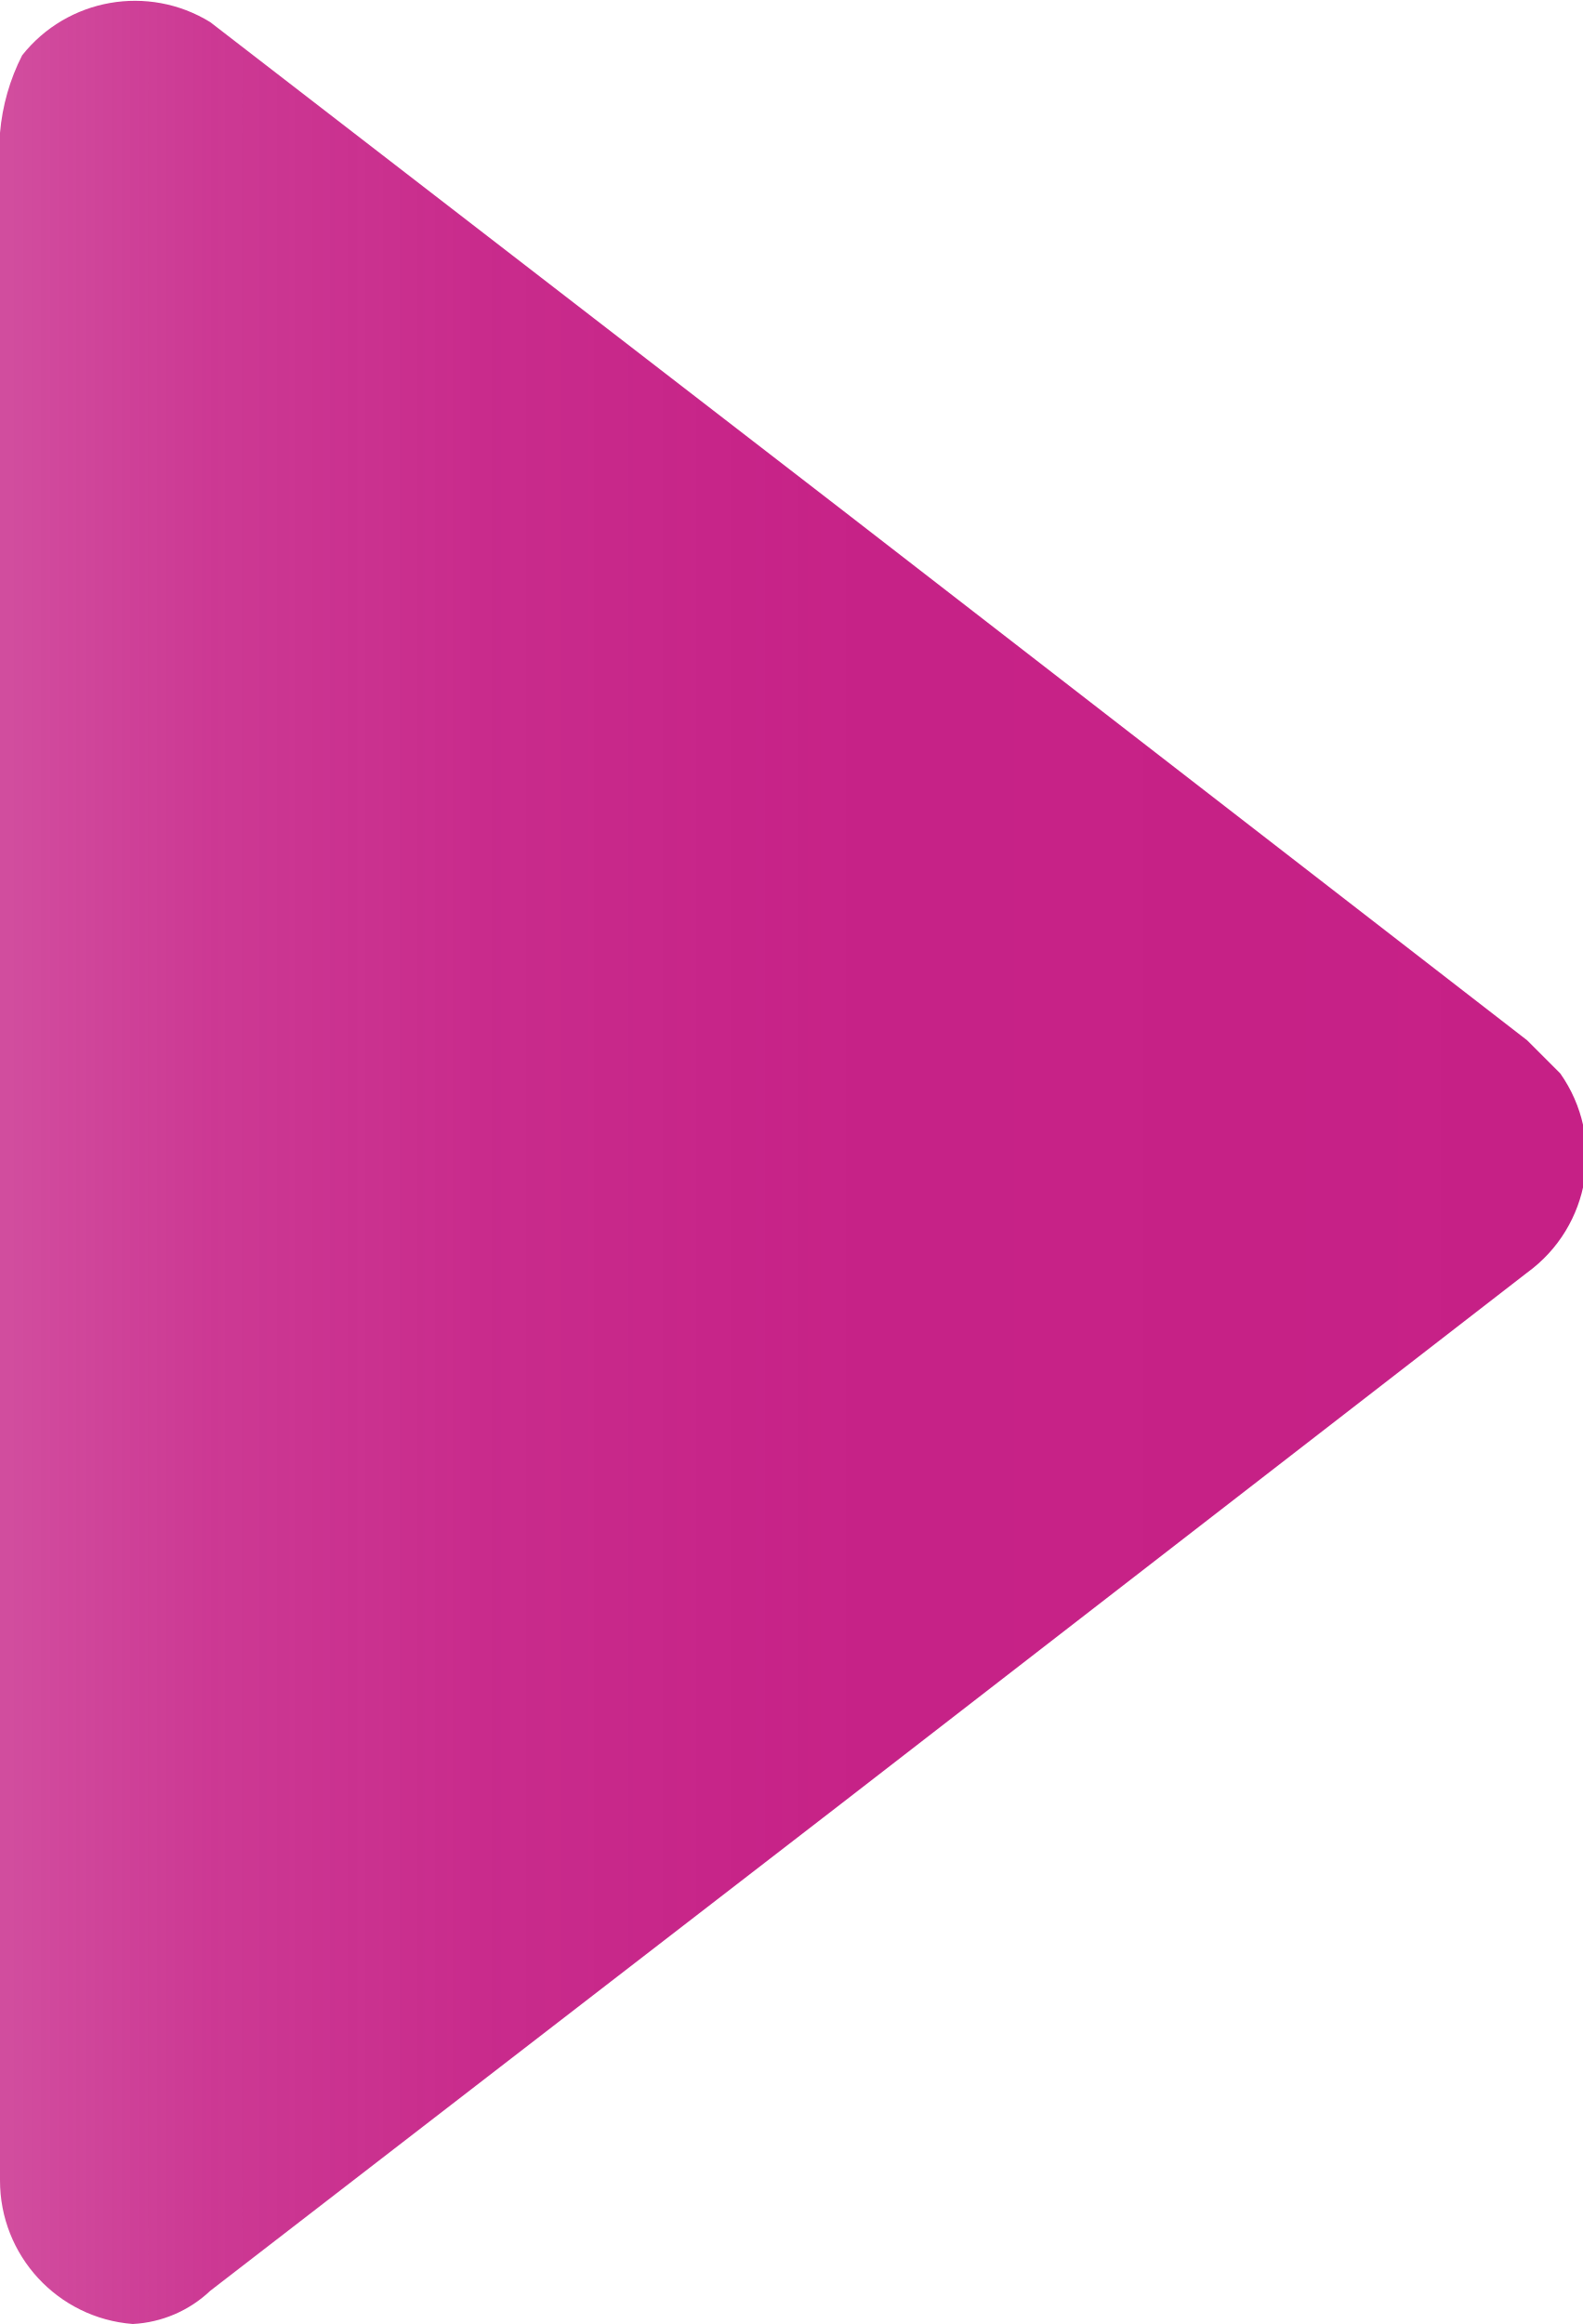
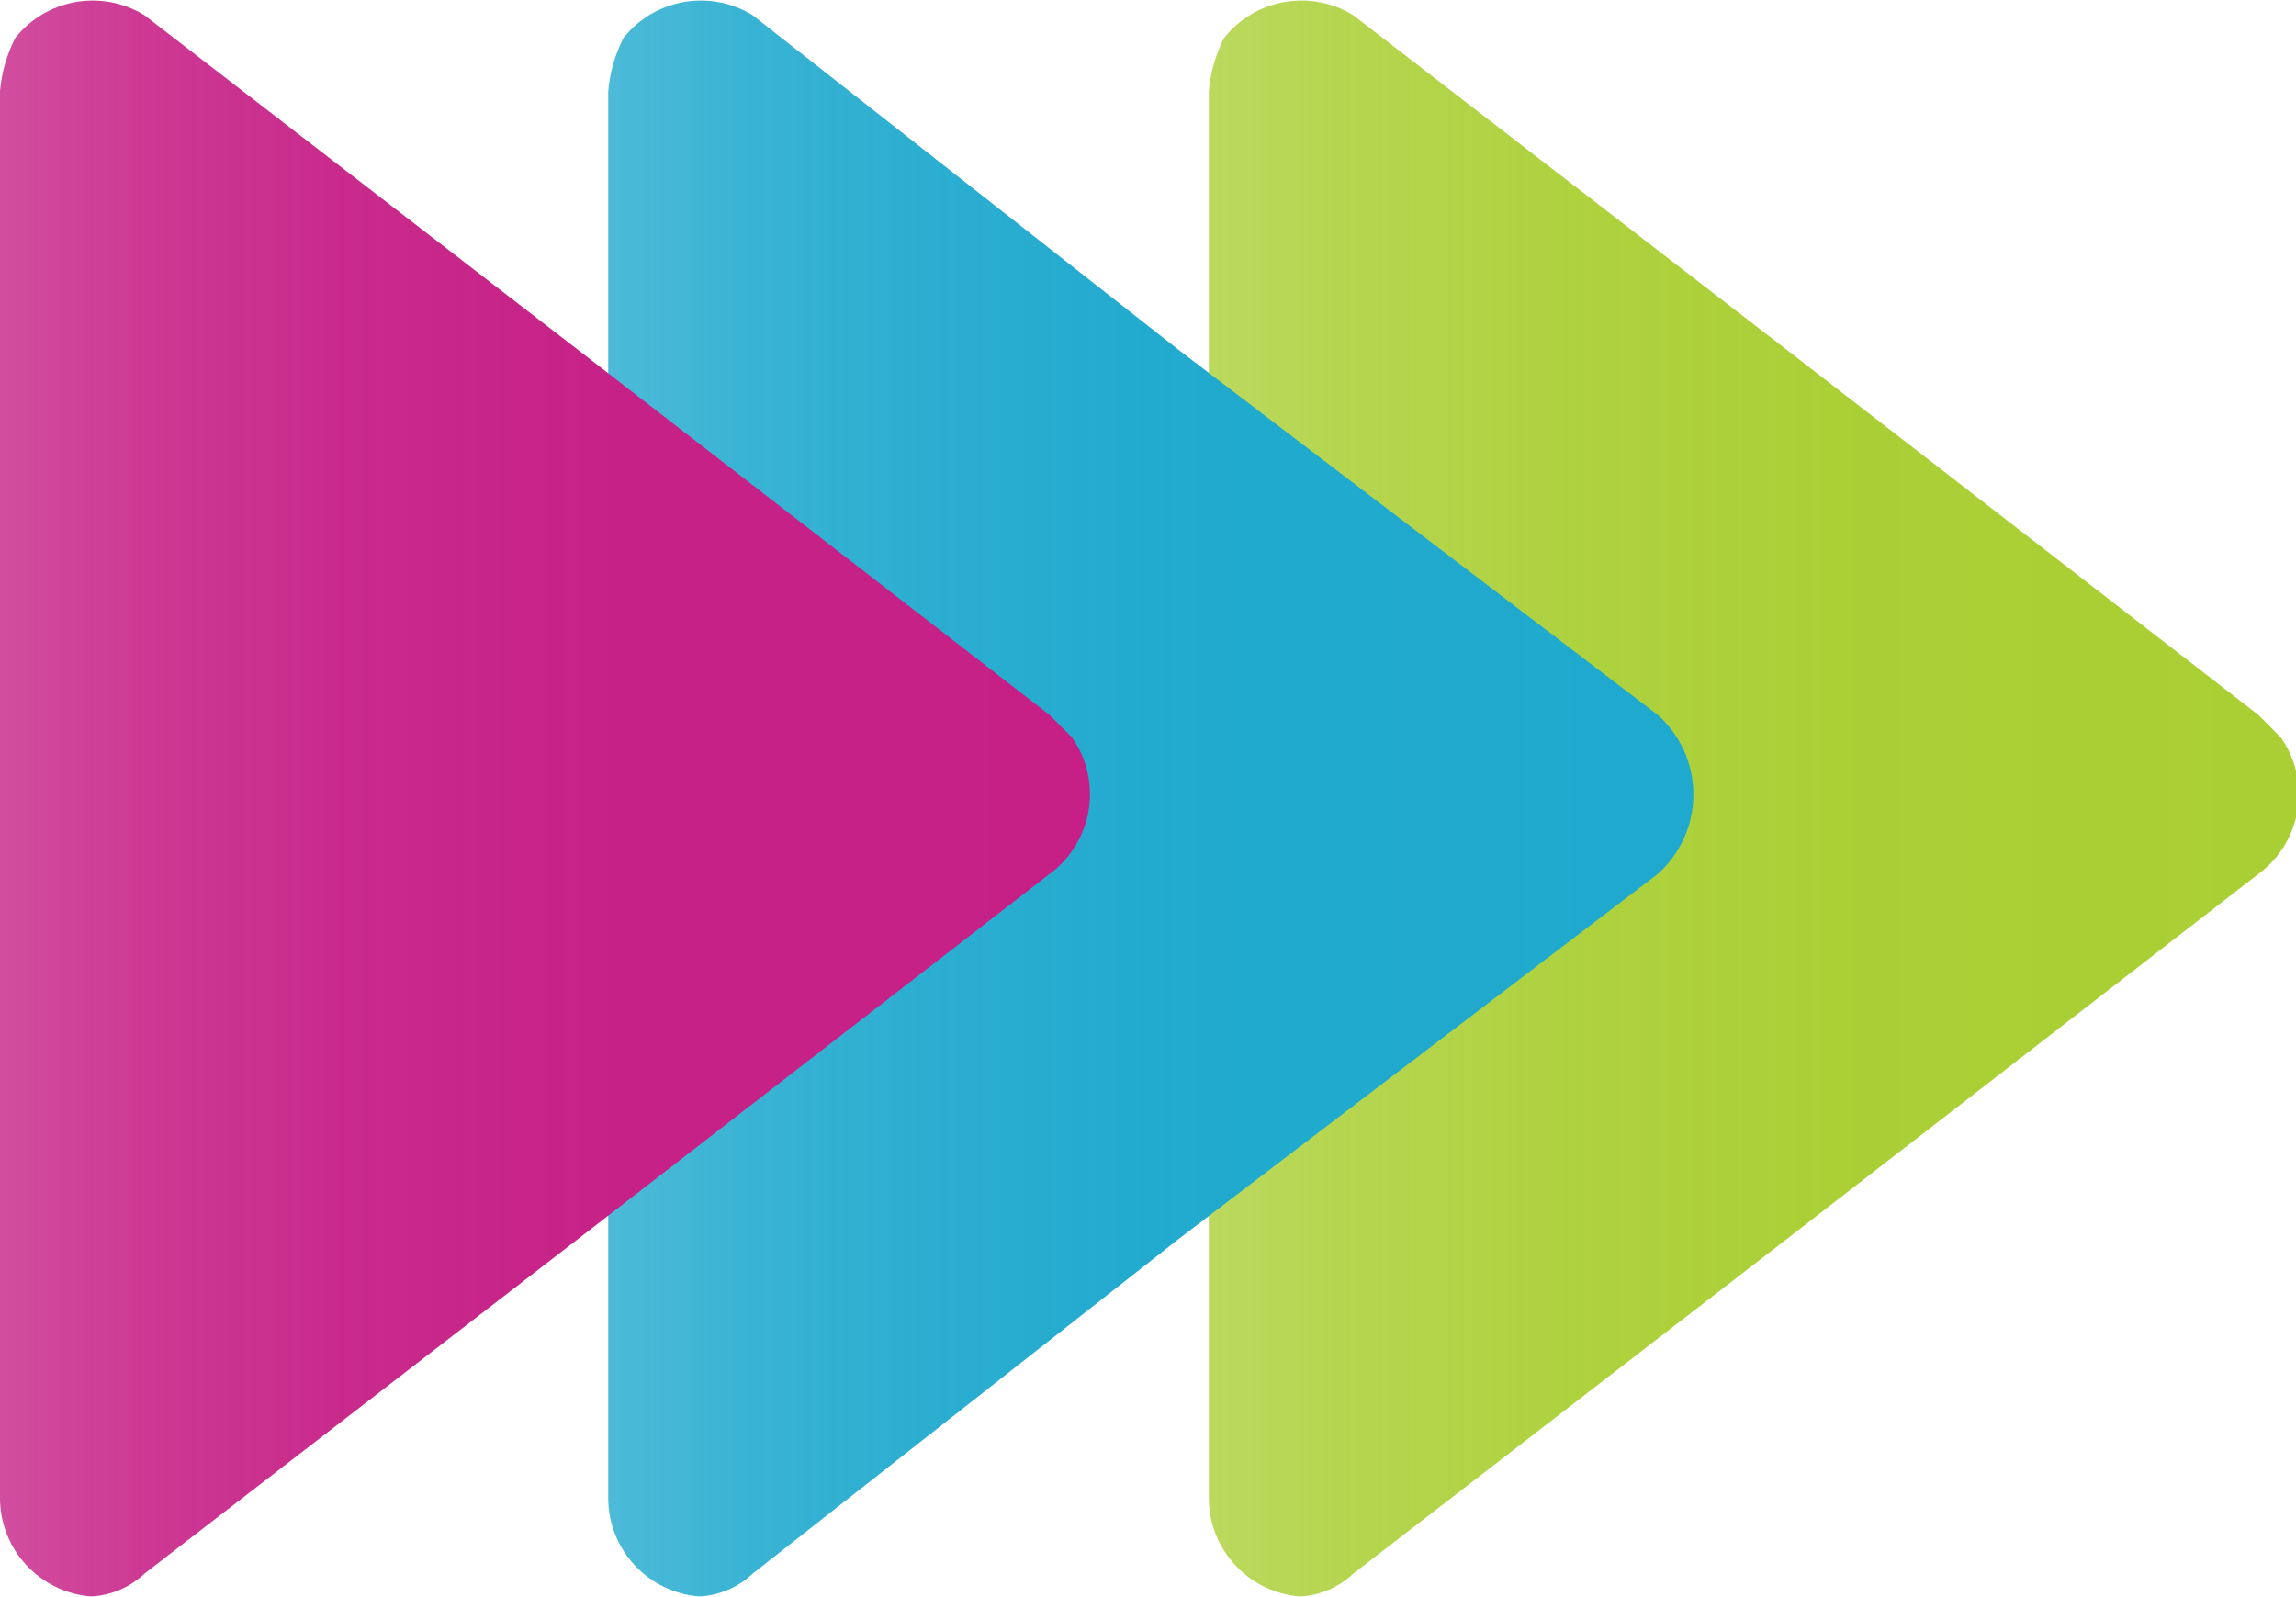
- <svg xmlns="http://www.w3.org/2000/svg" viewBox="0 0 14.3 21">
+ <svg xmlns="http://www.w3.org/2000/svg" viewBox="0 0 30.2 21">
  <defs>
-     <style>.cls-1{fill:url(#linear-gradient);}</style>
-     <linearGradient id="linear-gradient" x1="-1368.59" y1="12.05" x2="-1382.88" y2="12.05" gradientTransform="translate(-1368.5 22.5) rotate(180)" gradientUnits="userSpaceOnUse">
+     <style>.cls-1{fill:url(#linear-gradient);}.cls-2{fill:url(#linear-gradient-2);}.cls-3{fill:url(#linear-gradient-3);}</style>
+     <linearGradient id="linear-gradient" x1="-1384.48" y1="12.05" x2="-1398.77" y2="12.05" gradientTransform="translate(-1368.5 22.5) rotate(180)" gradientUnits="userSpaceOnUse">
+       <stop offset="0" stop-color="#aacf34" stop-opacity="0.8" />
+       <stop offset="0.15" stop-color="#aacf34" stop-opacity="0.88" />
+       <stop offset="0.34" stop-color="#aacf34" stop-opacity="0.95" />
+       <stop offset="0.58" stop-color="#aacf34" stop-opacity="0.99" />
+       <stop offset="1" stop-color="#aacf34" />
+     </linearGradient>
+     <linearGradient id="linear-gradient-2" x1="-1376.55" y1="12.05" x2="-1390.83" y2="12.05" gradientTransform="translate(-1368.5 22.5) rotate(180)" gradientUnits="userSpaceOnUse">
+       <stop offset="0" stop-color="#1fa9ce" stop-opacity="0.8" />
+       <stop offset="0.14" stop-color="#1fa9ce" stop-opacity="0.89" />
+       <stop offset="0.31" stop-color="#1fa9ce" stop-opacity="0.95" />
+       <stop offset="0.53" stop-color="#1fa9ce" stop-opacity="0.99" />
+       <stop offset="0.97" stop-color="#1fa9ce" />
+       <stop offset="1" stop-color="#1fa9ce" />
+     </linearGradient>
+     <linearGradient id="linear-gradient-3" x1="-1368.59" y1="12.05" x2="-1382.88" y2="12.05" gradientTransform="translate(-1368.5 22.5) rotate(180)" gradientUnits="userSpaceOnUse">
      <stop offset="0" stop-color="#c62086" stop-opacity="0.8" />
      <stop offset="0.13" stop-color="#c62086" stop-opacity="0.89" />
      <stop offset="0.3" stop-color="#c62086" stop-opacity="0.95" />
      <stop offset="0.52" stop-color="#c62086" stop-opacity="0.99" />
      <stop offset="1" stop-color="#c62086" />
    </linearGradient>
  </defs>
  <g id="Layer_2" data-name="Layer 2">
    <g id="Layer_1-2" data-name="Layer 1">
-       <path class="cls-1" d="M13.8,11.5a1.3,1.3,0,0,0,.3-1.8l-.3-.3L7.6,4.6,1.9.2A1.3,1.3,0,0,0,.2.5a1.9,1.9,0,0,0-.2.7V19.7A1.3,1.3,0,0,0,1.2,21a1.1,1.1,0,0,0,.7-.3l5.7-4.4Z" />
+       <path class="cls-1" d="M29.7,11.5A1.3,1.3,0,0,0,30,9.7l-.3-.3L23.5,4.6,17.8.2a1.3,1.3,0,0,0-1.7.3,1.9,1.9,0,0,0-.2.7V19.7A1.3,1.3,0,0,0,17.1,21a1.1,1.1,0,0,0,.7-.3l5.7-4.4Z" />
+       <path class="cls-2" d="M21.8,11.5a1.4,1.4,0,0,0,0-2.1L15.5,4.6,9.9.2A1.3,1.3,0,0,0,8.2.5a1.9,1.9,0,0,0-.2.7V19.7A1.3,1.3,0,0,0,9.2,21a1.1,1.1,0,0,0,.7-.3l5.6-4.4Z" />
+       <path class="cls-3" d="M13.8,11.5a1.3,1.3,0,0,0,.3-1.8l-.3-.3L7.6,4.6,1.9.2A1.3,1.3,0,0,0,.2.5a1.9,1.9,0,0,0-.2.7V19.7A1.3,1.3,0,0,0,1.2,21a1.1,1.1,0,0,0,.7-.3l5.7-4.4Z" />
    </g>
  </g>
</svg>
